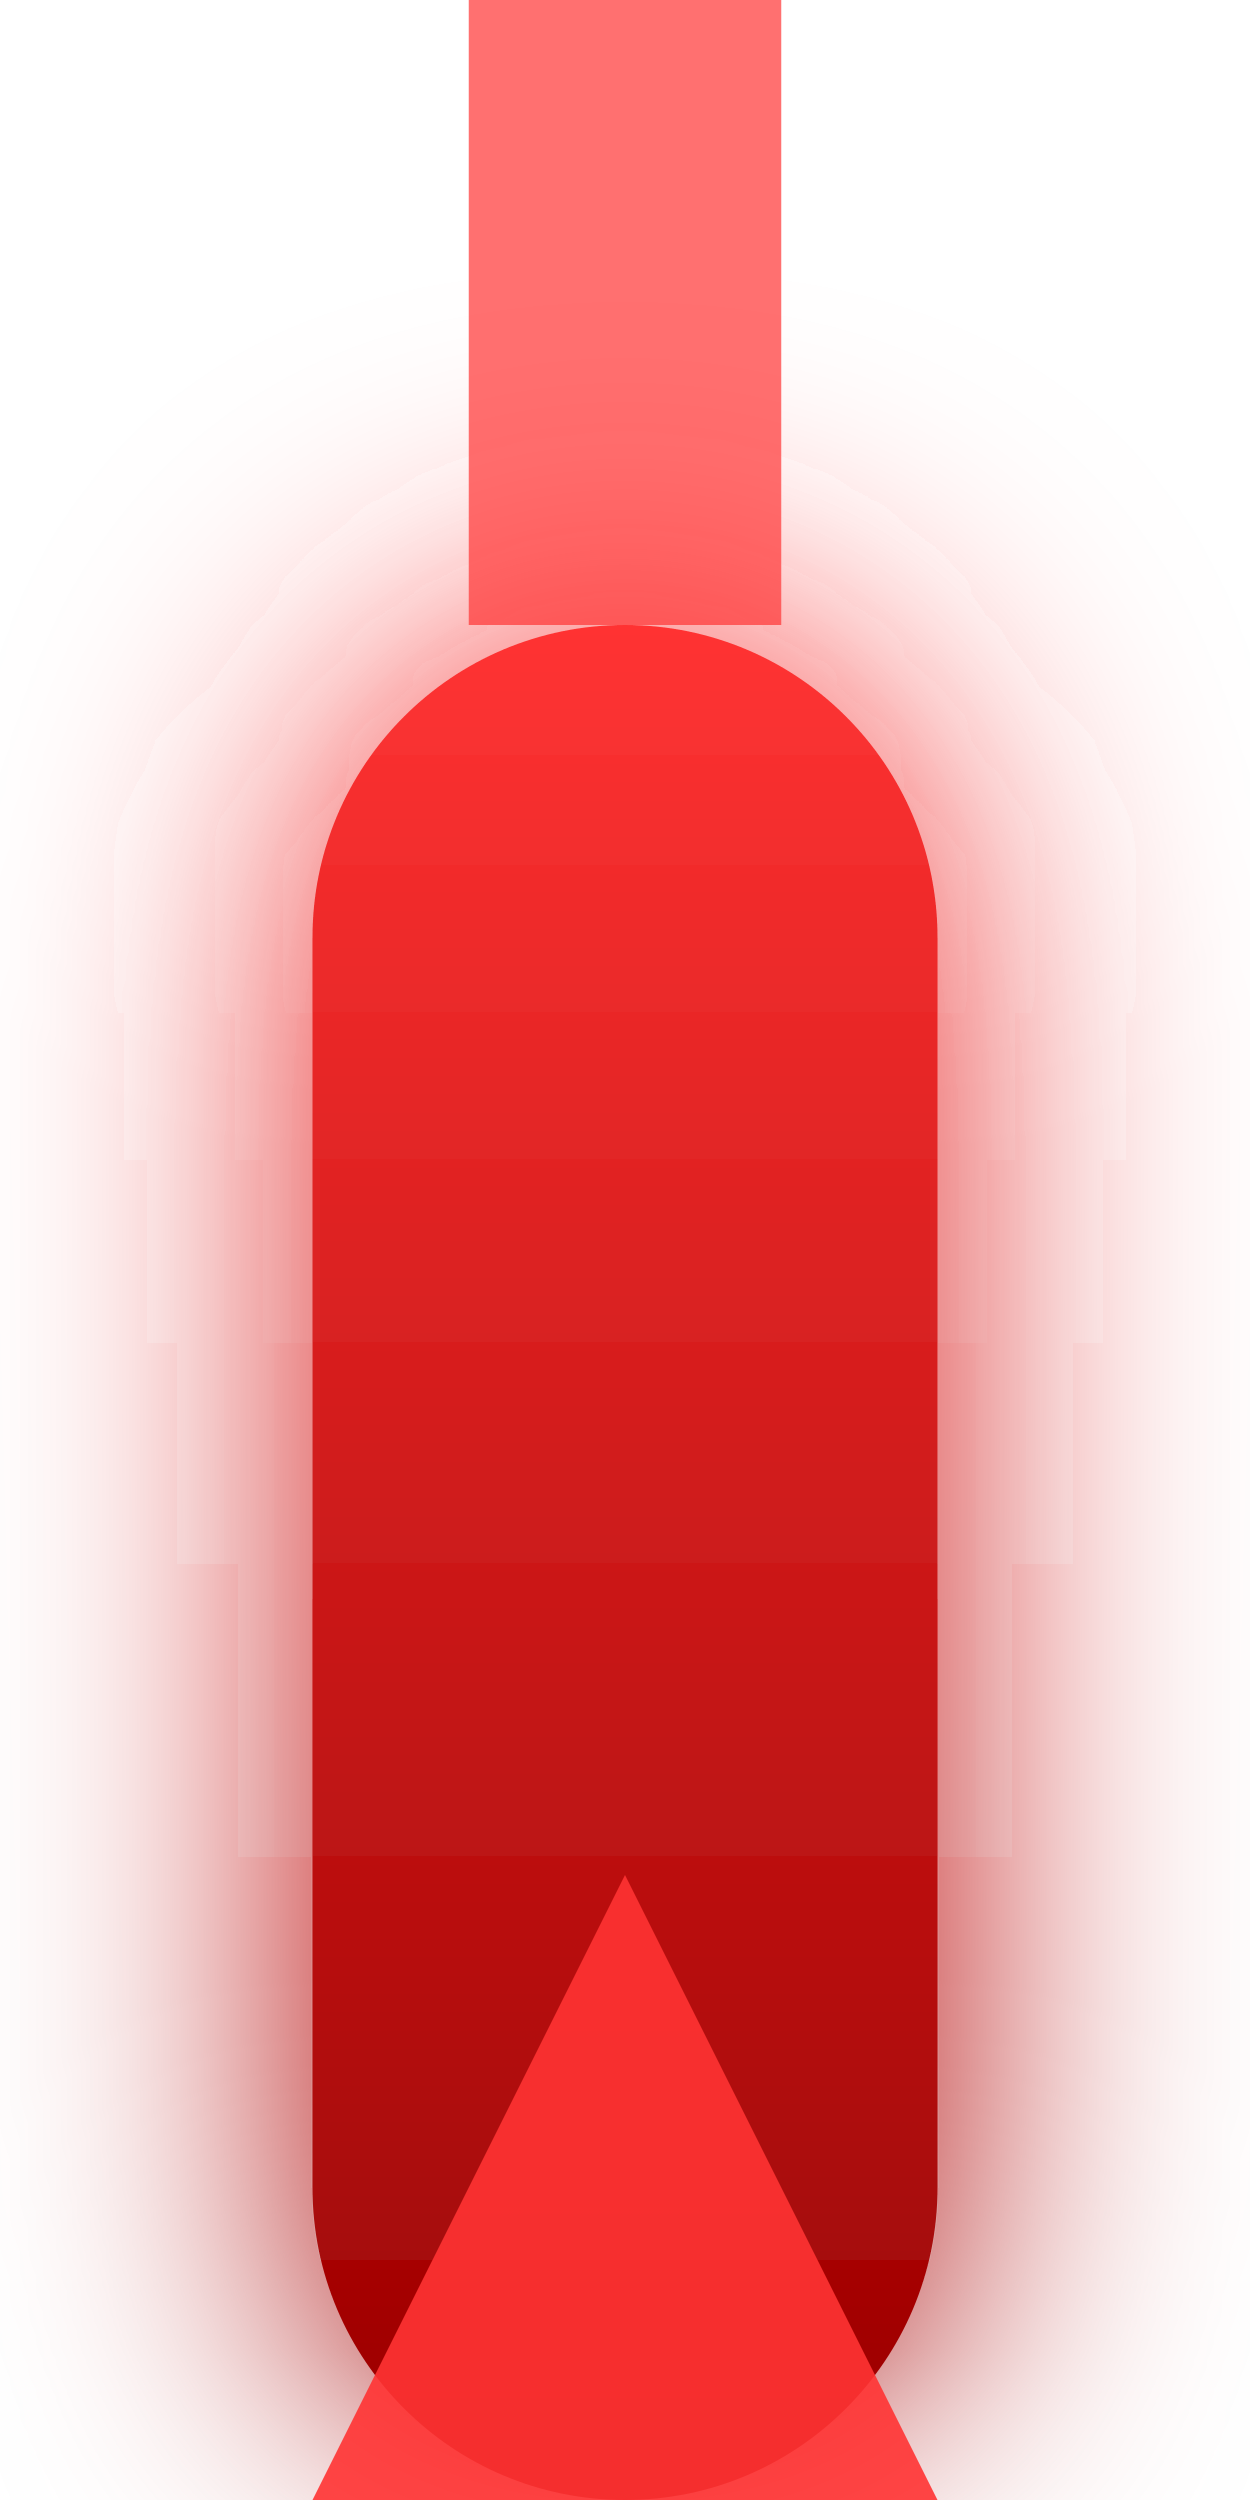
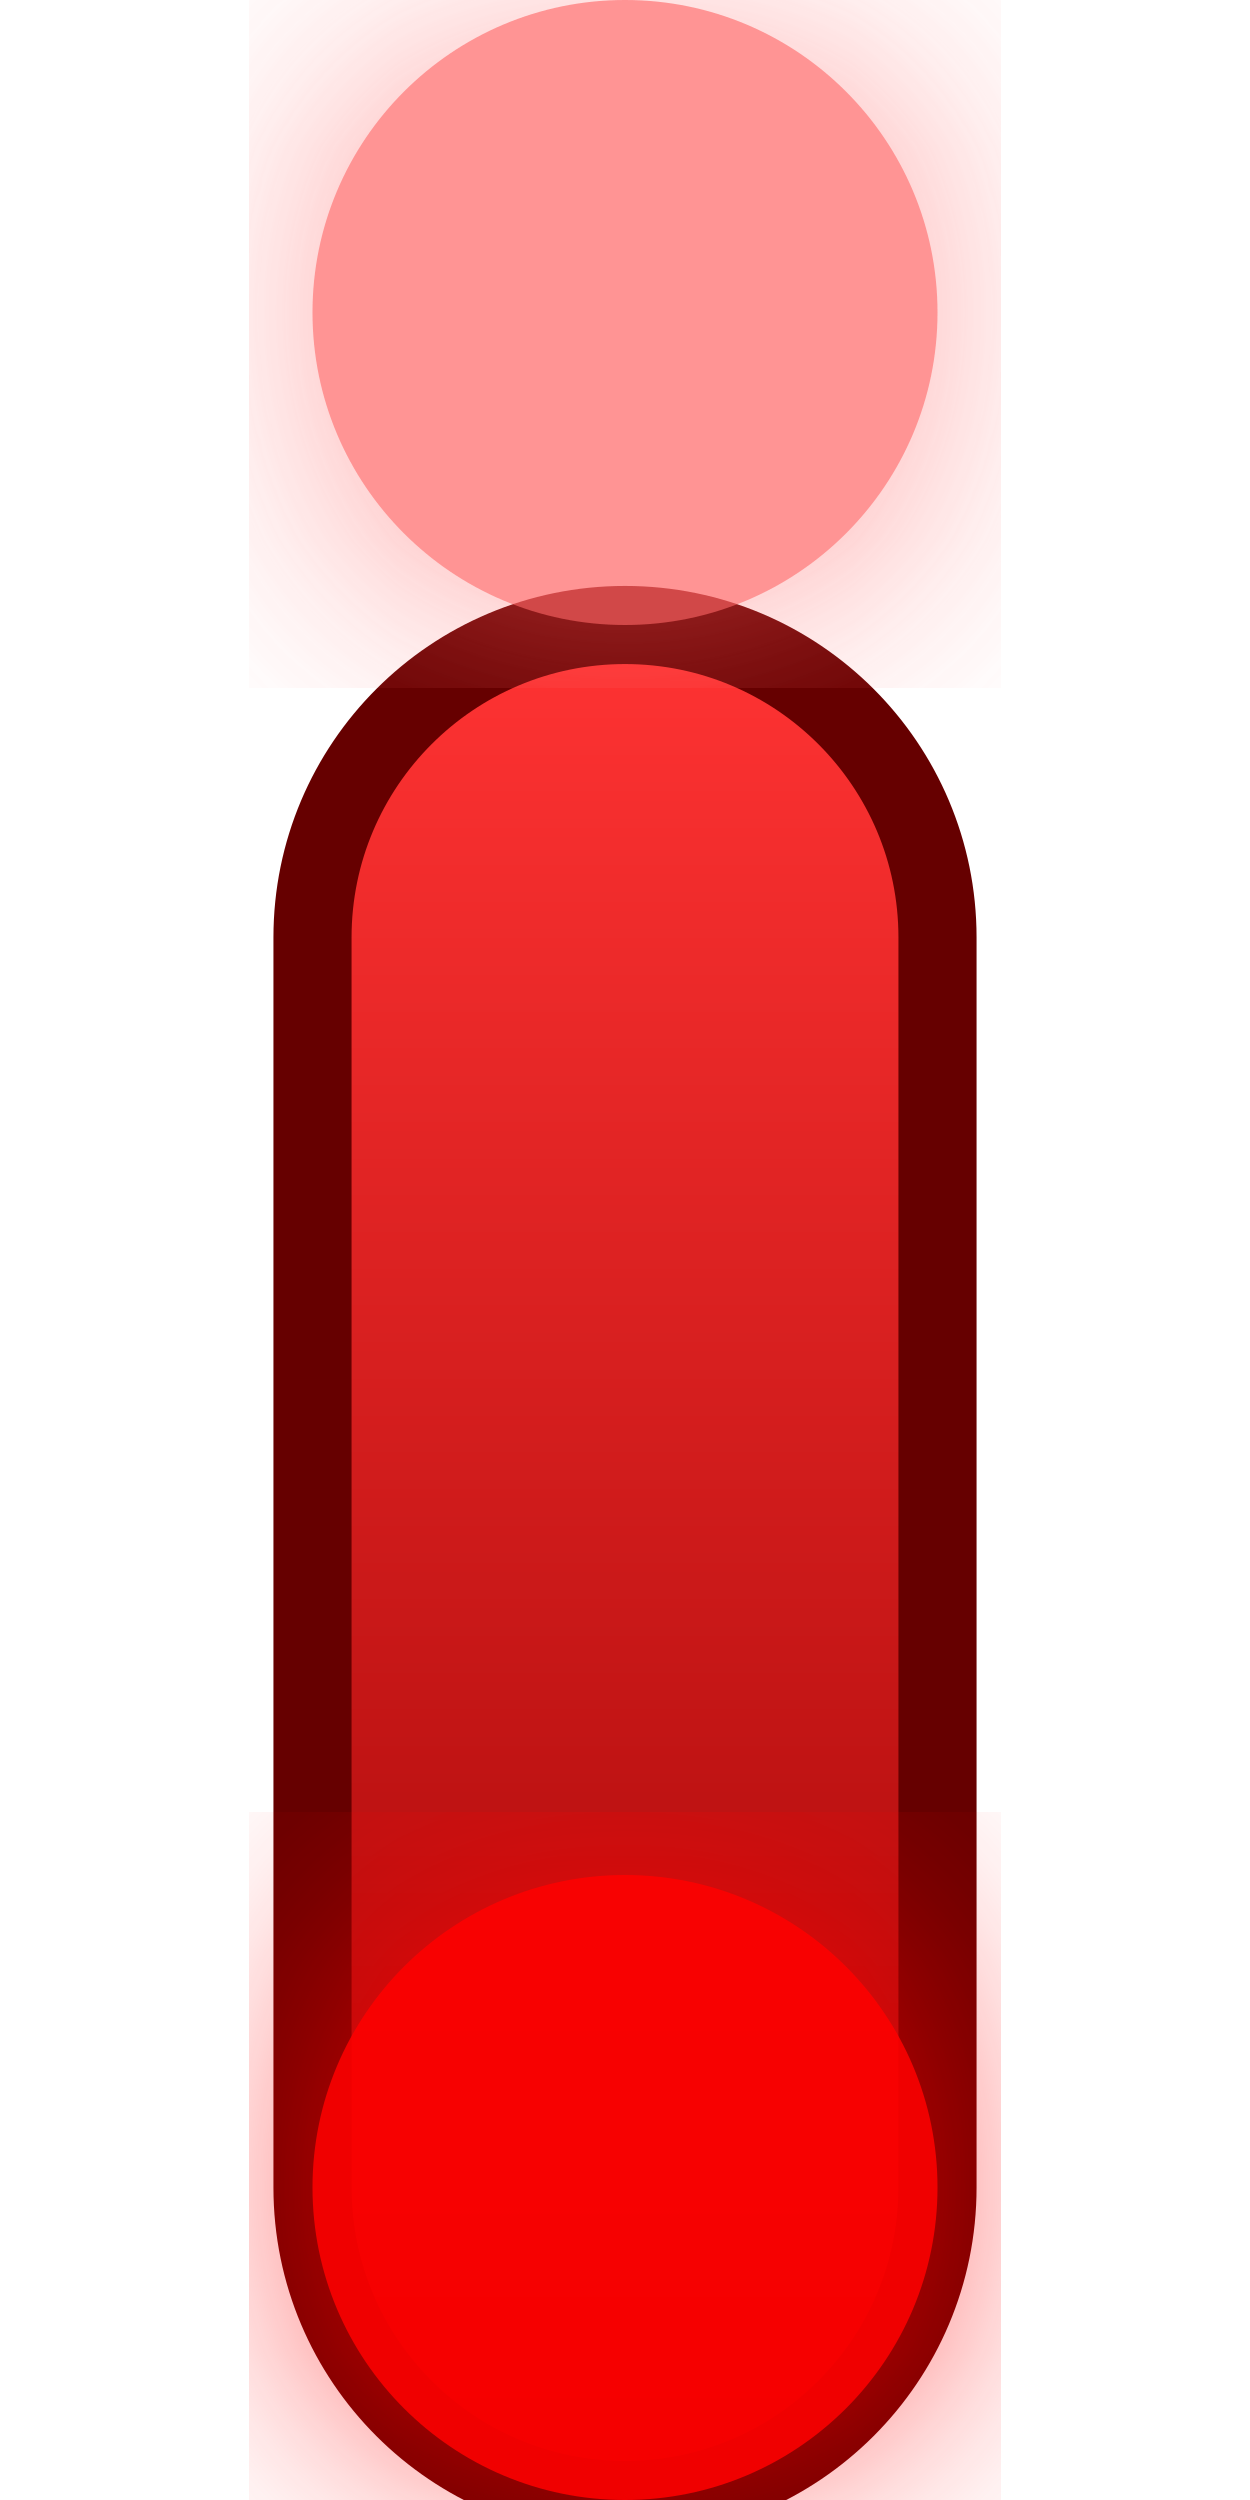
- <svg xmlns="http://www.w3.org/2000/svg" width="8px" height="16px" viewBox="0 0 8 16" version="1.1">
+ <svg xmlns="http://www.w3.org/2000/svg" width="8" height="16" viewBox="0 0 8 16">
  <defs>
-     <linearGradient x1="50%" y1="0%" x2="50%" y2="100%" id="enemyBulletGradient">
-       <stop stop-color="#FF3333" offset="0%" />
-       <stop stop-color="#990000" offset="100%" />
+     <linearGradient id="enemyBulletGradient" x1="0%" y1="0%" x2="0%" y2="100%">
+       <stop offset="0%" style="stop-color:#ff3333;stop-opacity:1" />
+       <stop offset="100%" style="stop-color:#990000;stop-opacity:1" />
    </linearGradient>
-     <filter id="enemyBulletGlow" x="-100%" y="-100%" width="300%" height="300%">
+     <filter id="enemyBulletGlow">
      <feGaussianBlur stdDeviation="1" result="blur" />
      <feComposite in="SourceGraphic" in2="blur" operator="over" />
    </filter>
  </defs>
-   <g stroke="none" stroke-width="1" fill="none" fill-rule="evenodd">
-     <rect x="2" y="4" width="4" height="12" rx="2" fill="url(#enemyBulletGradient)" filter="url(#enemyBulletGlow)" />
-     <path d="M2,16 L6,16 L4,12 Z" fill="#FF3333" opacity="0.9" />
-     <rect x="3" y="0" width="2" height="4" fill="#FF3333" opacity="0.7">
-       <animate attributeName="opacity" from="0.7" to="0.1" dur="0.2s" repeatCount="indefinite" />
-     </rect>
-   </g>
+   <rect x="2" y="4" width="4" height="12" rx="2" ry="2" fill="url(#enemyBulletGradient)" stroke="#660000" stroke-width="0.5" />
+   <ellipse cx="4" cy="2" rx="2" ry="2" fill="#ff6666" filter="url(#enemyBulletGlow)" opacity="0.7" />
+   <circle cx="4" cy="14" r="2" fill="#ff0000" filter="url(#enemyBulletGlow)" opacity="0.9" />
</svg>
